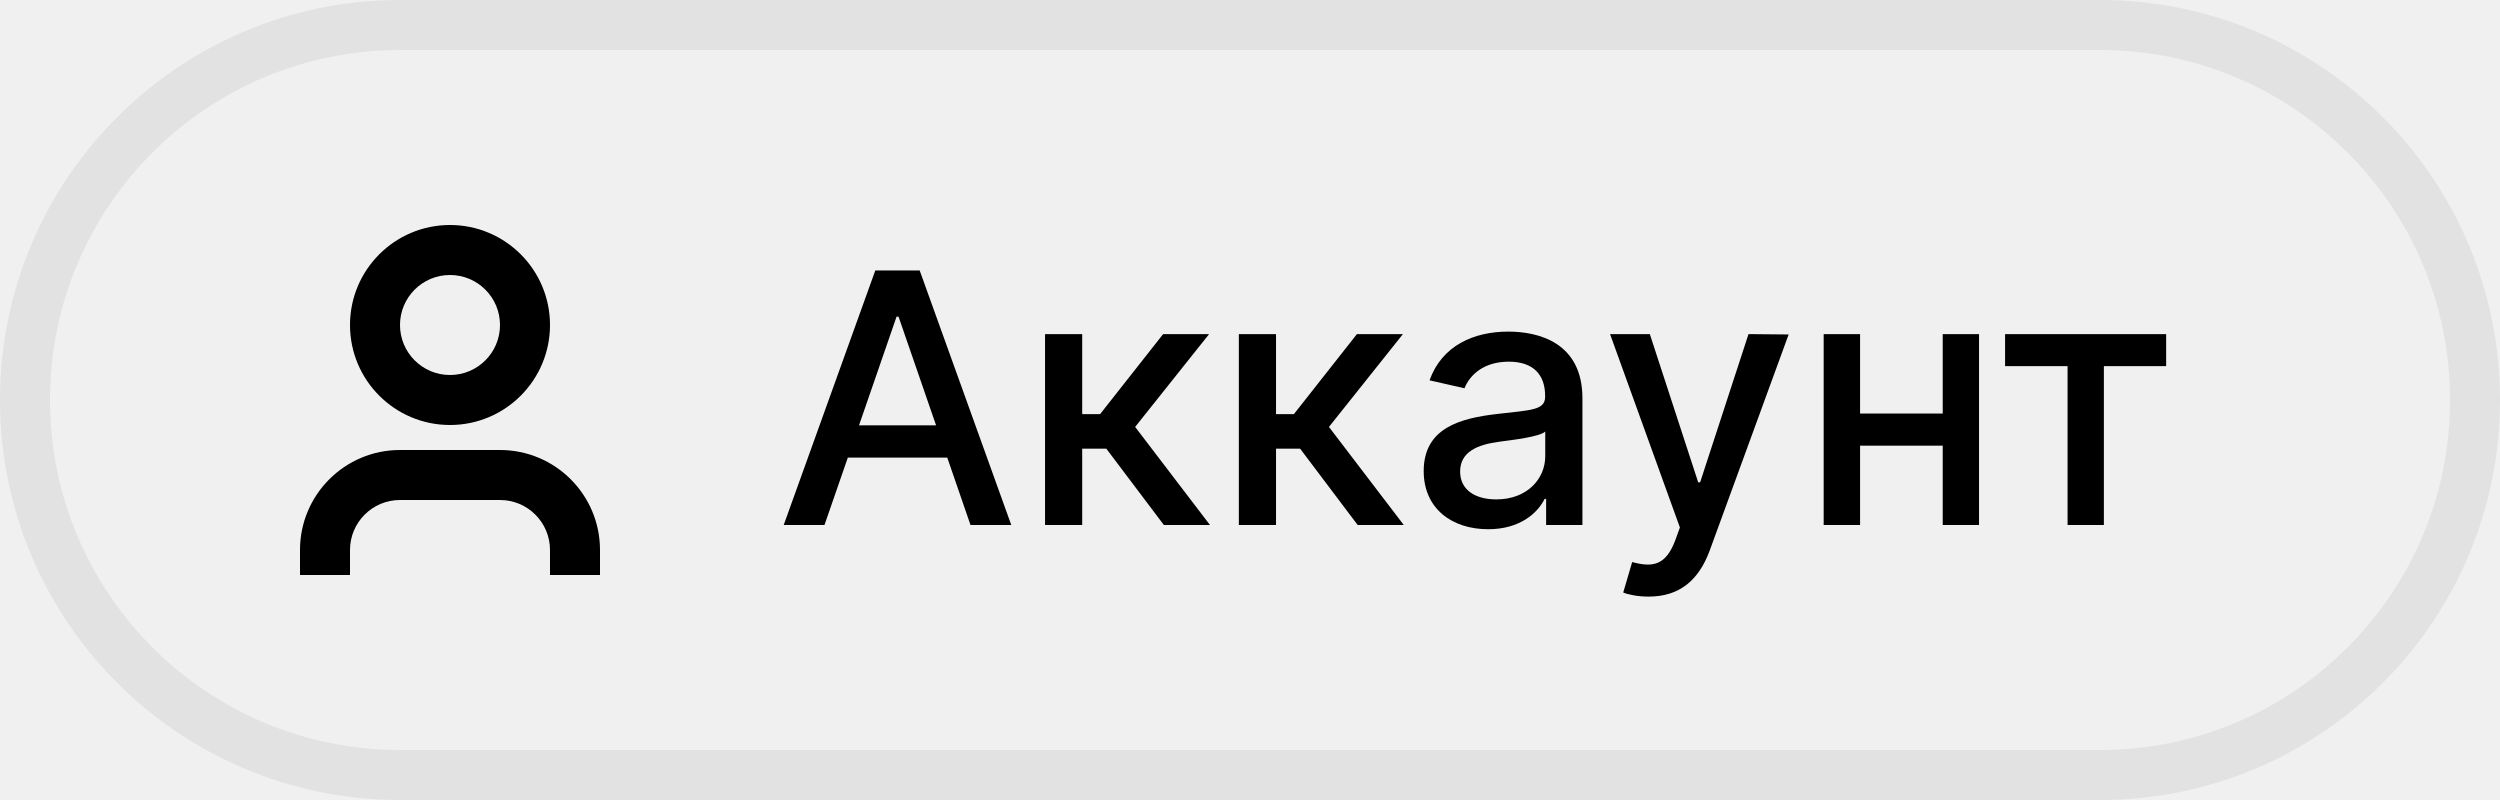
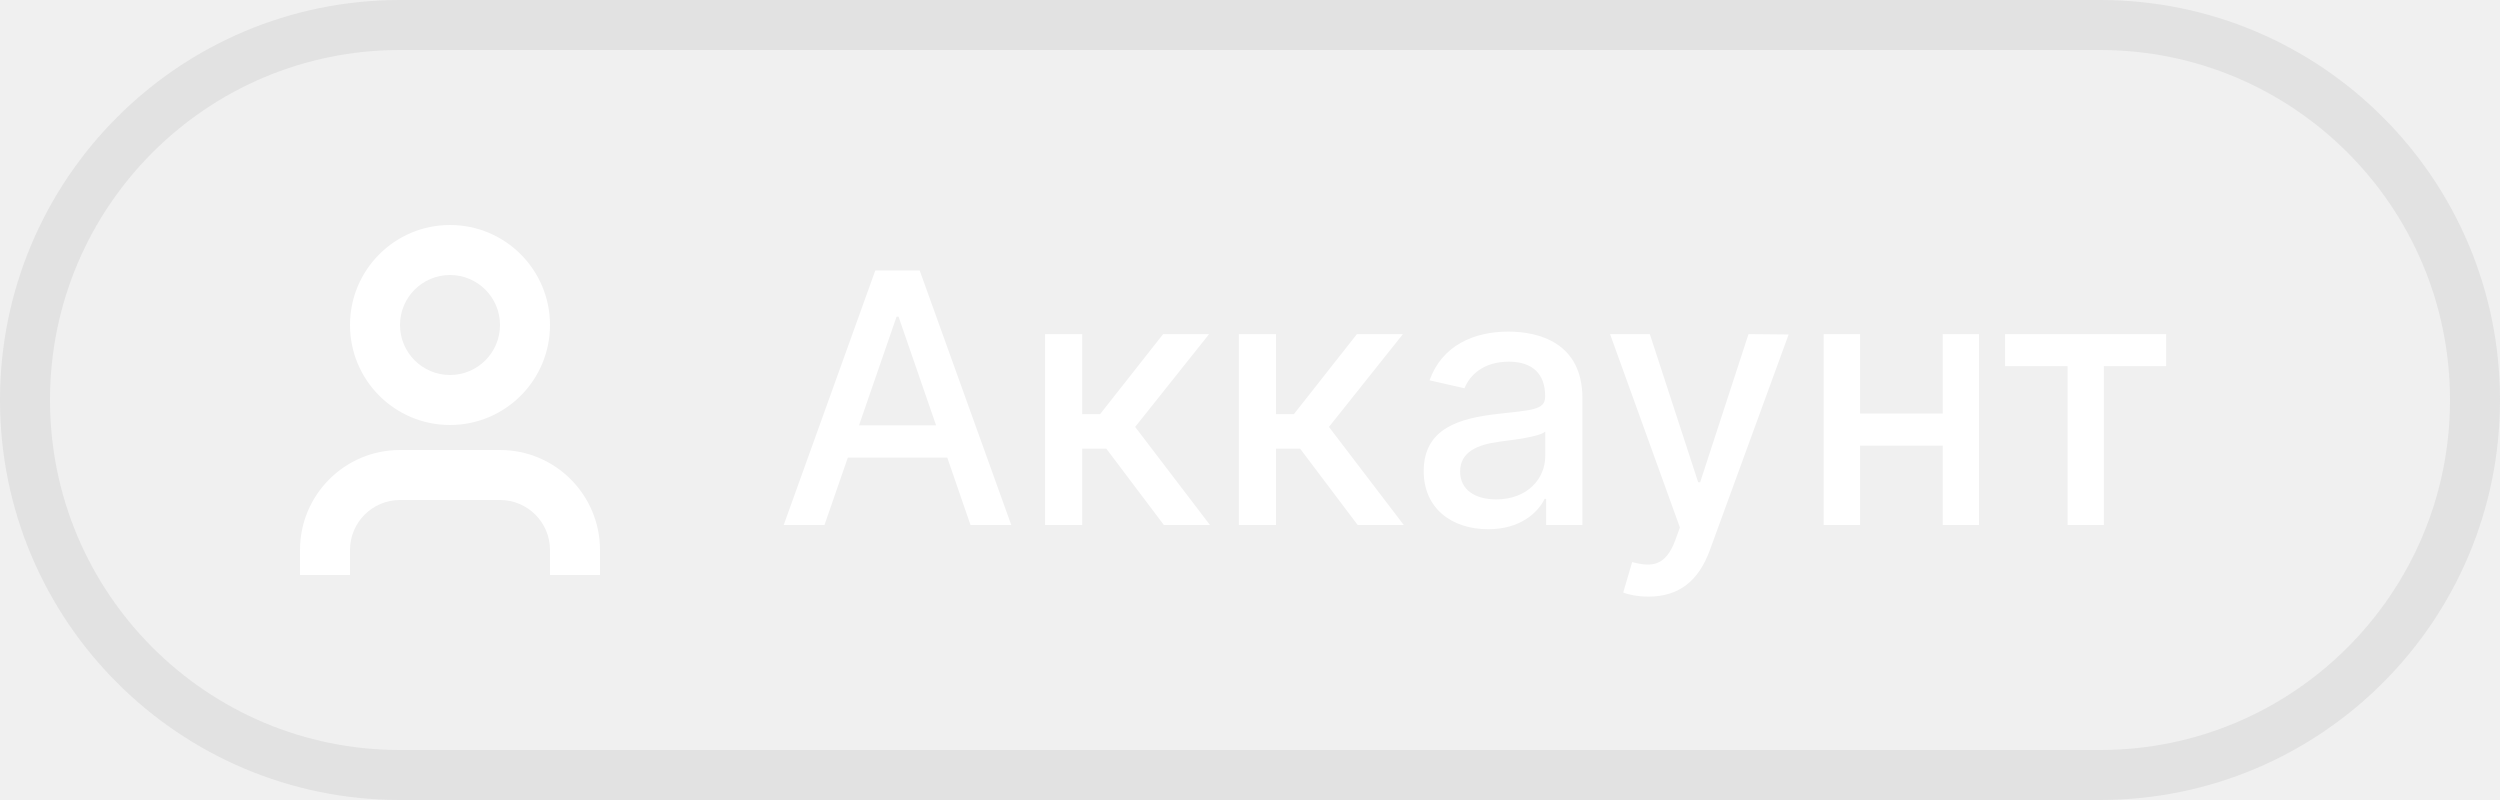
<svg xmlns="http://www.w3.org/2000/svg" width="100" height="32" viewBox="0 0 100 32" fill="none">
  <rect opacity="0.2" x="1" y="1" width="98" height="30" rx="15" stroke="#AAAAAA" stroke-width="2" />
-   <path d="M32.979 21L33.913 18.305H37.891L38.82 21H40.451L36.787 10.818H35.012L31.348 21H32.979ZM34.361 17.013L35.862 12.668H35.942L37.443 17.013H34.361ZM41.802 21H43.288V17.947H44.253L46.555 21H48.399L45.406 17.077L48.364 13.364H46.525L44.004 16.565H43.288V13.364H41.802V21ZM49.554 21H51.041V17.947H52.005L54.307 21H56.151L53.158 17.077L56.117 13.364H54.277L51.756 16.565H51.041V13.364H49.554V21ZM59.528 21.169C60.791 21.169 61.502 20.528 61.785 19.956H61.845V21H63.297V15.929C63.297 13.707 61.547 13.264 60.334 13.264C58.952 13.264 57.679 13.821 57.182 15.213L58.579 15.531C58.797 14.989 59.354 14.467 60.353 14.467C61.313 14.467 61.805 14.97 61.805 15.835V15.869C61.805 16.411 61.248 16.401 59.876 16.56C58.429 16.729 56.948 17.107 56.948 18.842C56.948 20.344 58.077 21.169 59.528 21.169ZM59.851 19.976C59.011 19.976 58.405 19.598 58.405 18.862C58.405 18.067 59.111 17.783 59.971 17.669C60.453 17.604 61.596 17.475 61.81 17.261V18.246C61.81 19.151 61.089 19.976 59.851 19.976ZM65.943 23.864C67.171 23.864 67.946 23.222 68.389 22.019L71.546 13.379L69.94 13.364L68.006 19.29H67.927L65.993 13.364H64.402L67.196 21.099L67.012 21.607C66.634 22.621 66.102 22.705 65.287 22.482L64.929 23.7C65.108 23.779 65.495 23.864 65.943 23.864ZM74.403 13.364H72.947V21H74.403V17.828H77.709V21H79.161V13.364H77.709V16.541H74.403V13.364ZM80.203 14.646H82.703V21H84.155V14.646H86.646V13.364H80.203V14.646Z" fill="black" />
-   <path fill-rule="evenodd" clip-rule="evenodd" d="M20 13C20 14.105 19.105 15 18 15C16.895 15 16 14.105 16 13C16 11.895 16.895 11 18 11C19.105 11 20 11.895 20 13ZM22 13C22 15.209 20.209 17 18 17C15.791 17 14 15.209 14 13C14 10.791 15.791 9 18 9C20.209 9 22 10.791 22 13ZM16 18C13.791 18 12 19.791 12 22V23H14V22C14 20.895 14.895 20 16 20H20C21.105 20 22 20.895 22 22V23H24V22C24 19.791 22.209 18 20 18H16Z" fill="black" />
+   <path d="M32.979 21L33.913 18.305H37.891L38.82 21H40.451L36.787 10.818H35.012L31.348 21H32.979ZM34.361 17.013L35.862 12.668H35.942L37.443 17.013H34.361ZM41.802 21H43.288V17.947H44.253L46.555 21H48.399L45.406 17.077L48.364 13.364H46.525L44.004 16.565H43.288V13.364H41.802V21ZM49.554 21H51.041V17.947H52.005L54.307 21H56.151L53.158 17.077L56.117 13.364H54.277L51.756 16.565H51.041V13.364H49.554V21ZM59.528 21.169C60.791 21.169 61.502 20.528 61.785 19.956H61.845V21H63.297V15.929C63.297 13.707 61.547 13.264 60.334 13.264C58.952 13.264 57.679 13.821 57.182 15.213L58.579 15.531C58.797 14.989 59.354 14.467 60.353 14.467C61.313 14.467 61.805 14.97 61.805 15.835V15.869C61.805 16.411 61.248 16.401 59.876 16.56C58.429 16.729 56.948 17.107 56.948 18.842C56.948 20.344 58.077 21.169 59.528 21.169ZM59.851 19.976C59.011 19.976 58.405 19.598 58.405 18.862C58.405 18.067 59.111 17.783 59.971 17.669C60.453 17.604 61.596 17.475 61.81 17.261V18.246C61.81 19.151 61.089 19.976 59.851 19.976ZM65.943 23.864C67.171 23.864 67.946 23.222 68.389 22.019L71.546 13.379L69.94 13.364L68.006 19.29H67.927L65.993 13.364H64.402L67.196 21.099L67.012 21.607C66.634 22.621 66.102 22.705 65.287 22.482L64.929 23.7C65.108 23.779 65.495 23.864 65.943 23.864ZM74.403 13.364H72.947V21H74.403V17.828H77.709V21H79.161V13.364H77.709V16.541H74.403V13.364ZM80.203 14.646H82.703V21H84.155V14.646H86.646V13.364H80.203V14.646Z" fill="white" />
+   <path fill-rule="evenodd" clip-rule="evenodd" d="M20 13C20 14.105 19.105 15 18 15C16.895 15 16 14.105 16 13C16 11.895 16.895 11 18 11C19.105 11 20 11.895 20 13ZM22 13C22 15.209 20.209 17 18 17C15.791 17 14 15.209 14 13C14 10.791 15.791 9 18 9C20.209 9 22 10.791 22 13ZM16 18C13.791 18 12 19.791 12 22V23H14V22C14 20.895 14.895 20 16 20H20C21.105 20 22 20.895 22 22V23H24V22C24 19.791 22.209 18 20 18H16Z" fill="white" />
</svg>
